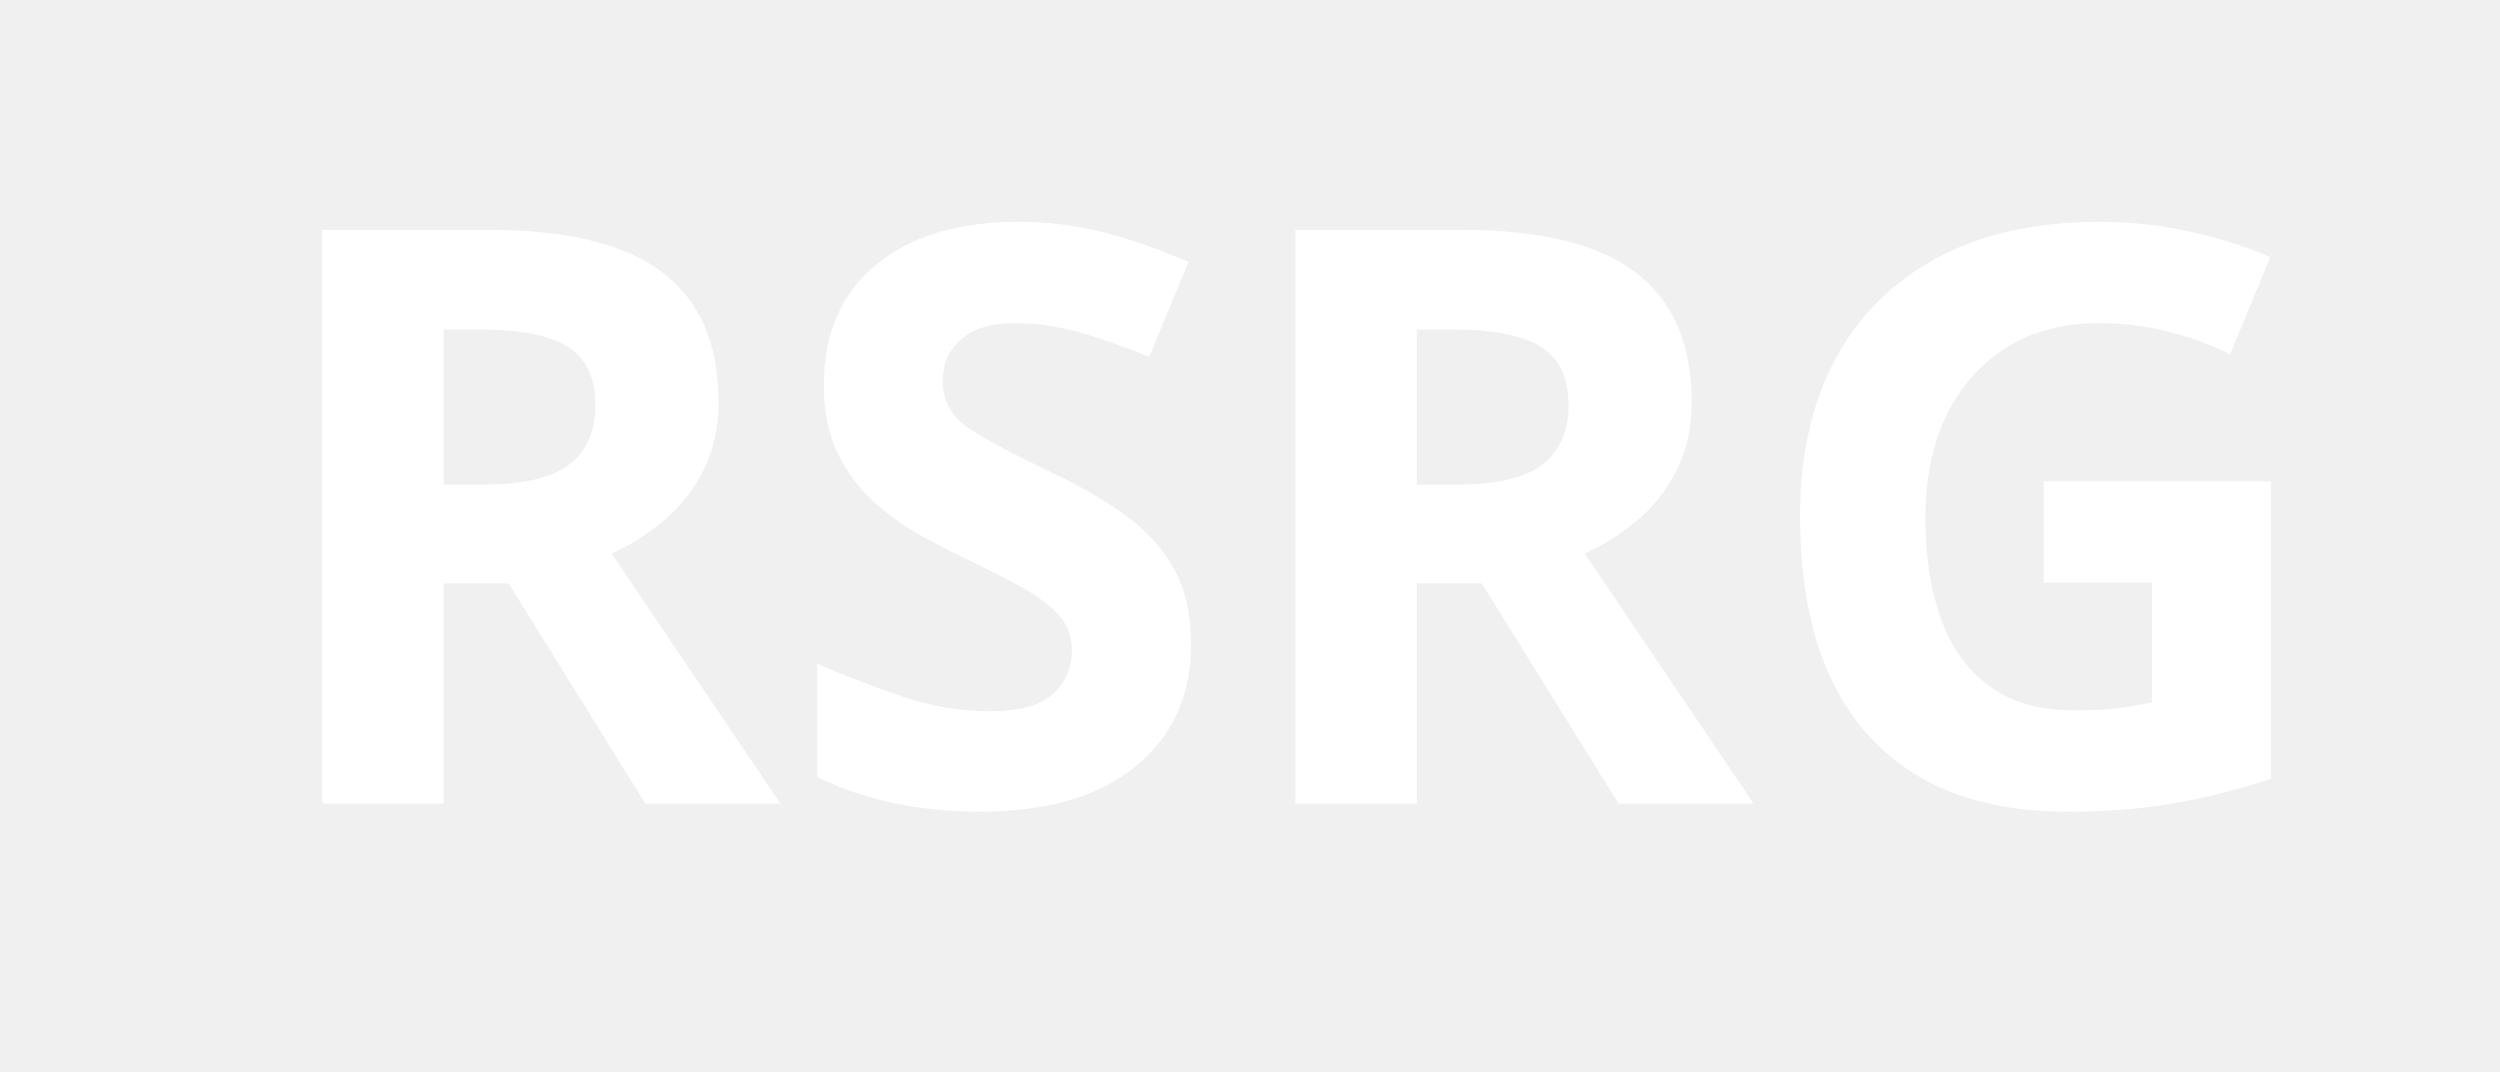
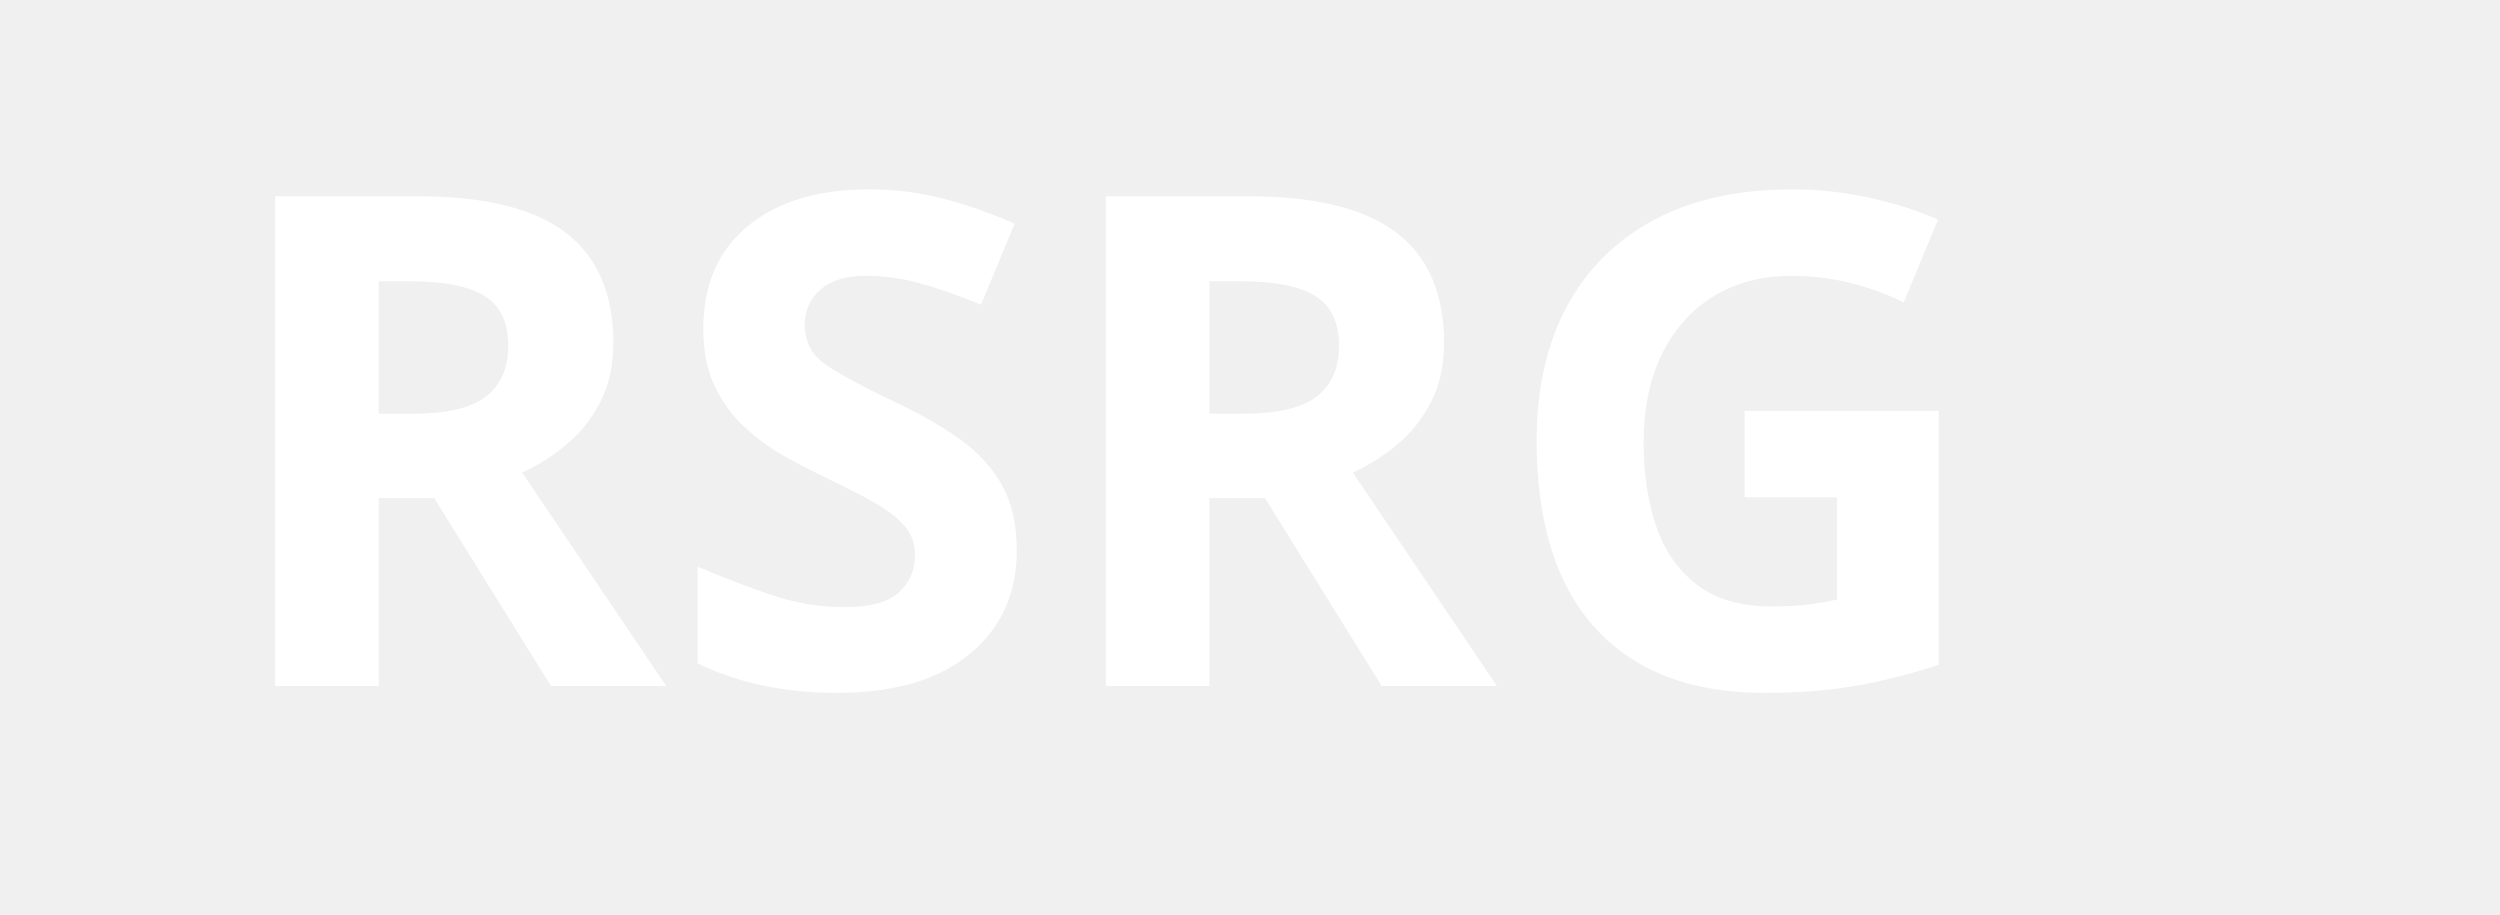
- <svg xmlns="http://www.w3.org/2000/svg" width="140" height="60">
+ <svg xmlns="http://www.w3.org/2000/svg" width="164" height="60">
  <g>
    <text font-weight="bold" xml:space="preserve" text-anchor="start" font-family="'Trebuchet MS', Gadget, sans-serif" font-size="45" id="svg_1" y="45" x="14" stroke-width="0" stroke="#fff" fill="#ffffff">RSRG</text>
  </g>
</svg>
